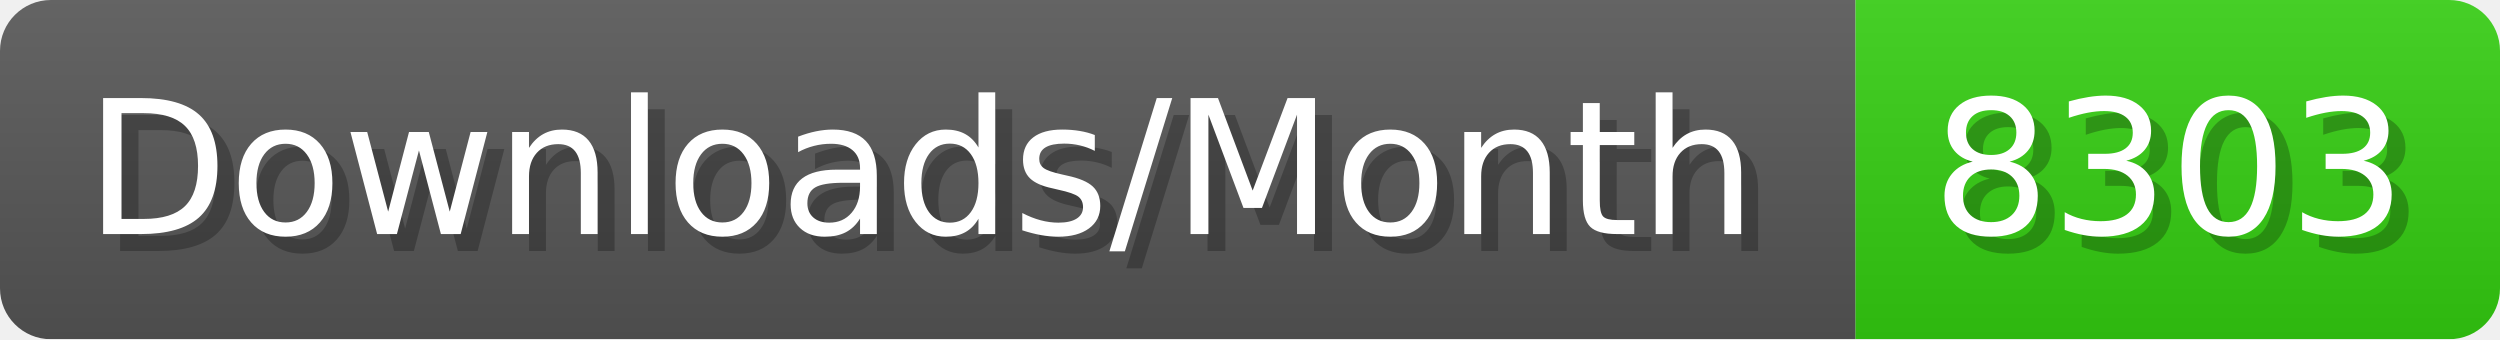
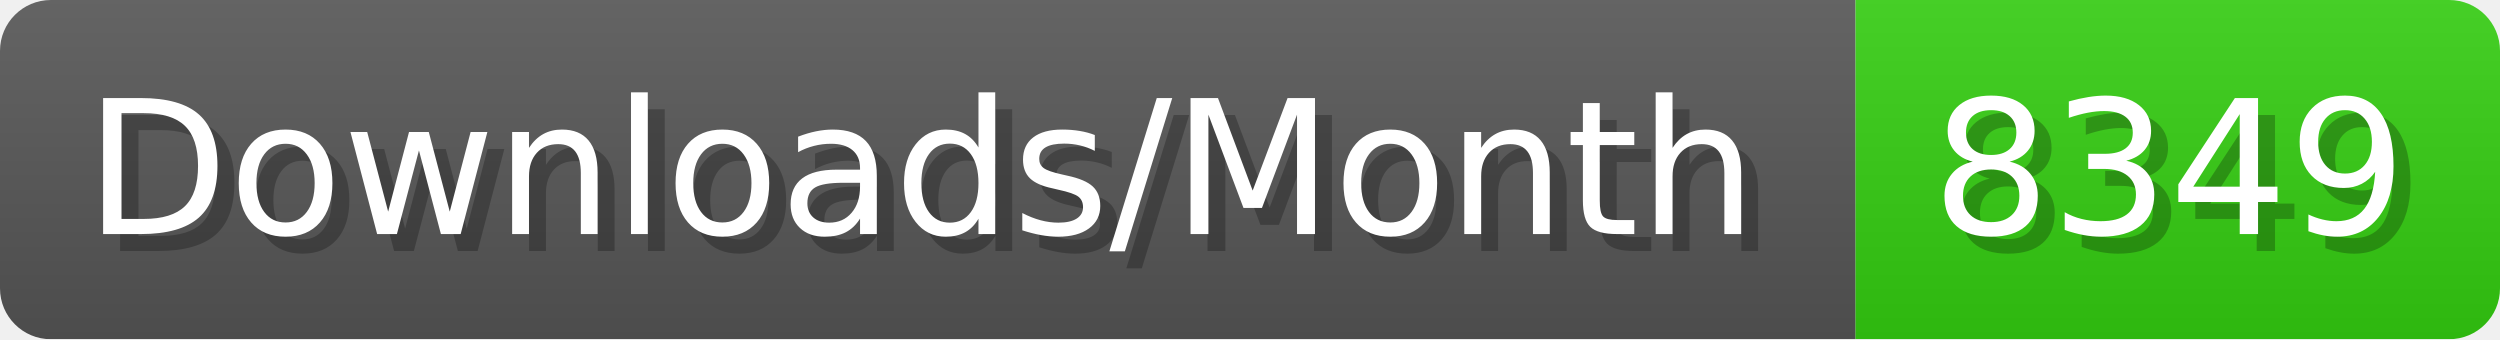
- <svg xmlns="http://www.w3.org/2000/svg" width="147.4" height="20" viewBox="0 0 1474 200" role="img" aria-label="Downloads/Month: 8303">
+ <svg xmlns="http://www.w3.org/2000/svg" width="147.4" height="20" viewBox="0 0 1474 200" role="img" aria-label="Downloads/Month: 8349">
  <linearGradient id="YlXUI" x2="0" y2="100%">
    <stop offset="0" stop-opacity=".1" stop-color="#EEE" />
    <stop offset="1" stop-opacity=".1" />
  </linearGradient>
  <mask id="JHhop">
    <rect width="1474" height="200" rx="30" fill="#FFF" />
  </mask>
  <g mask="url(#JHhop)">
    <rect width="1094" height="200" fill="#555" />
    <rect width="380" height="200" fill="#3C1" x="1094" />
    <rect width="1474" height="200" fill="url(#YlXUI)" />
  </g>
  <g aria-hidden="true" fill="#fff" text-anchor="start" font-family="Verdana,DejaVu Sans,sans-serif" font-size="110">
    <text x="60" y="148" textLength="994" fill="#000" opacity="0.25">Downloads/Month</text>
    <text x="50" y="138" textLength="994">Downloads/Month</text>
-     <text x="1149" y="148" textLength="280" fill="#000" opacity="0.25">8303</text>
-     <text x="1139" y="138" textLength="280">8303</text>
+     <text x="1149" y="148" textLength="280" fill="#000" opacity="0.25">8349</text>
+     <text x="1139" y="138" textLength="280">8349</text>
  </g>
</svg>
